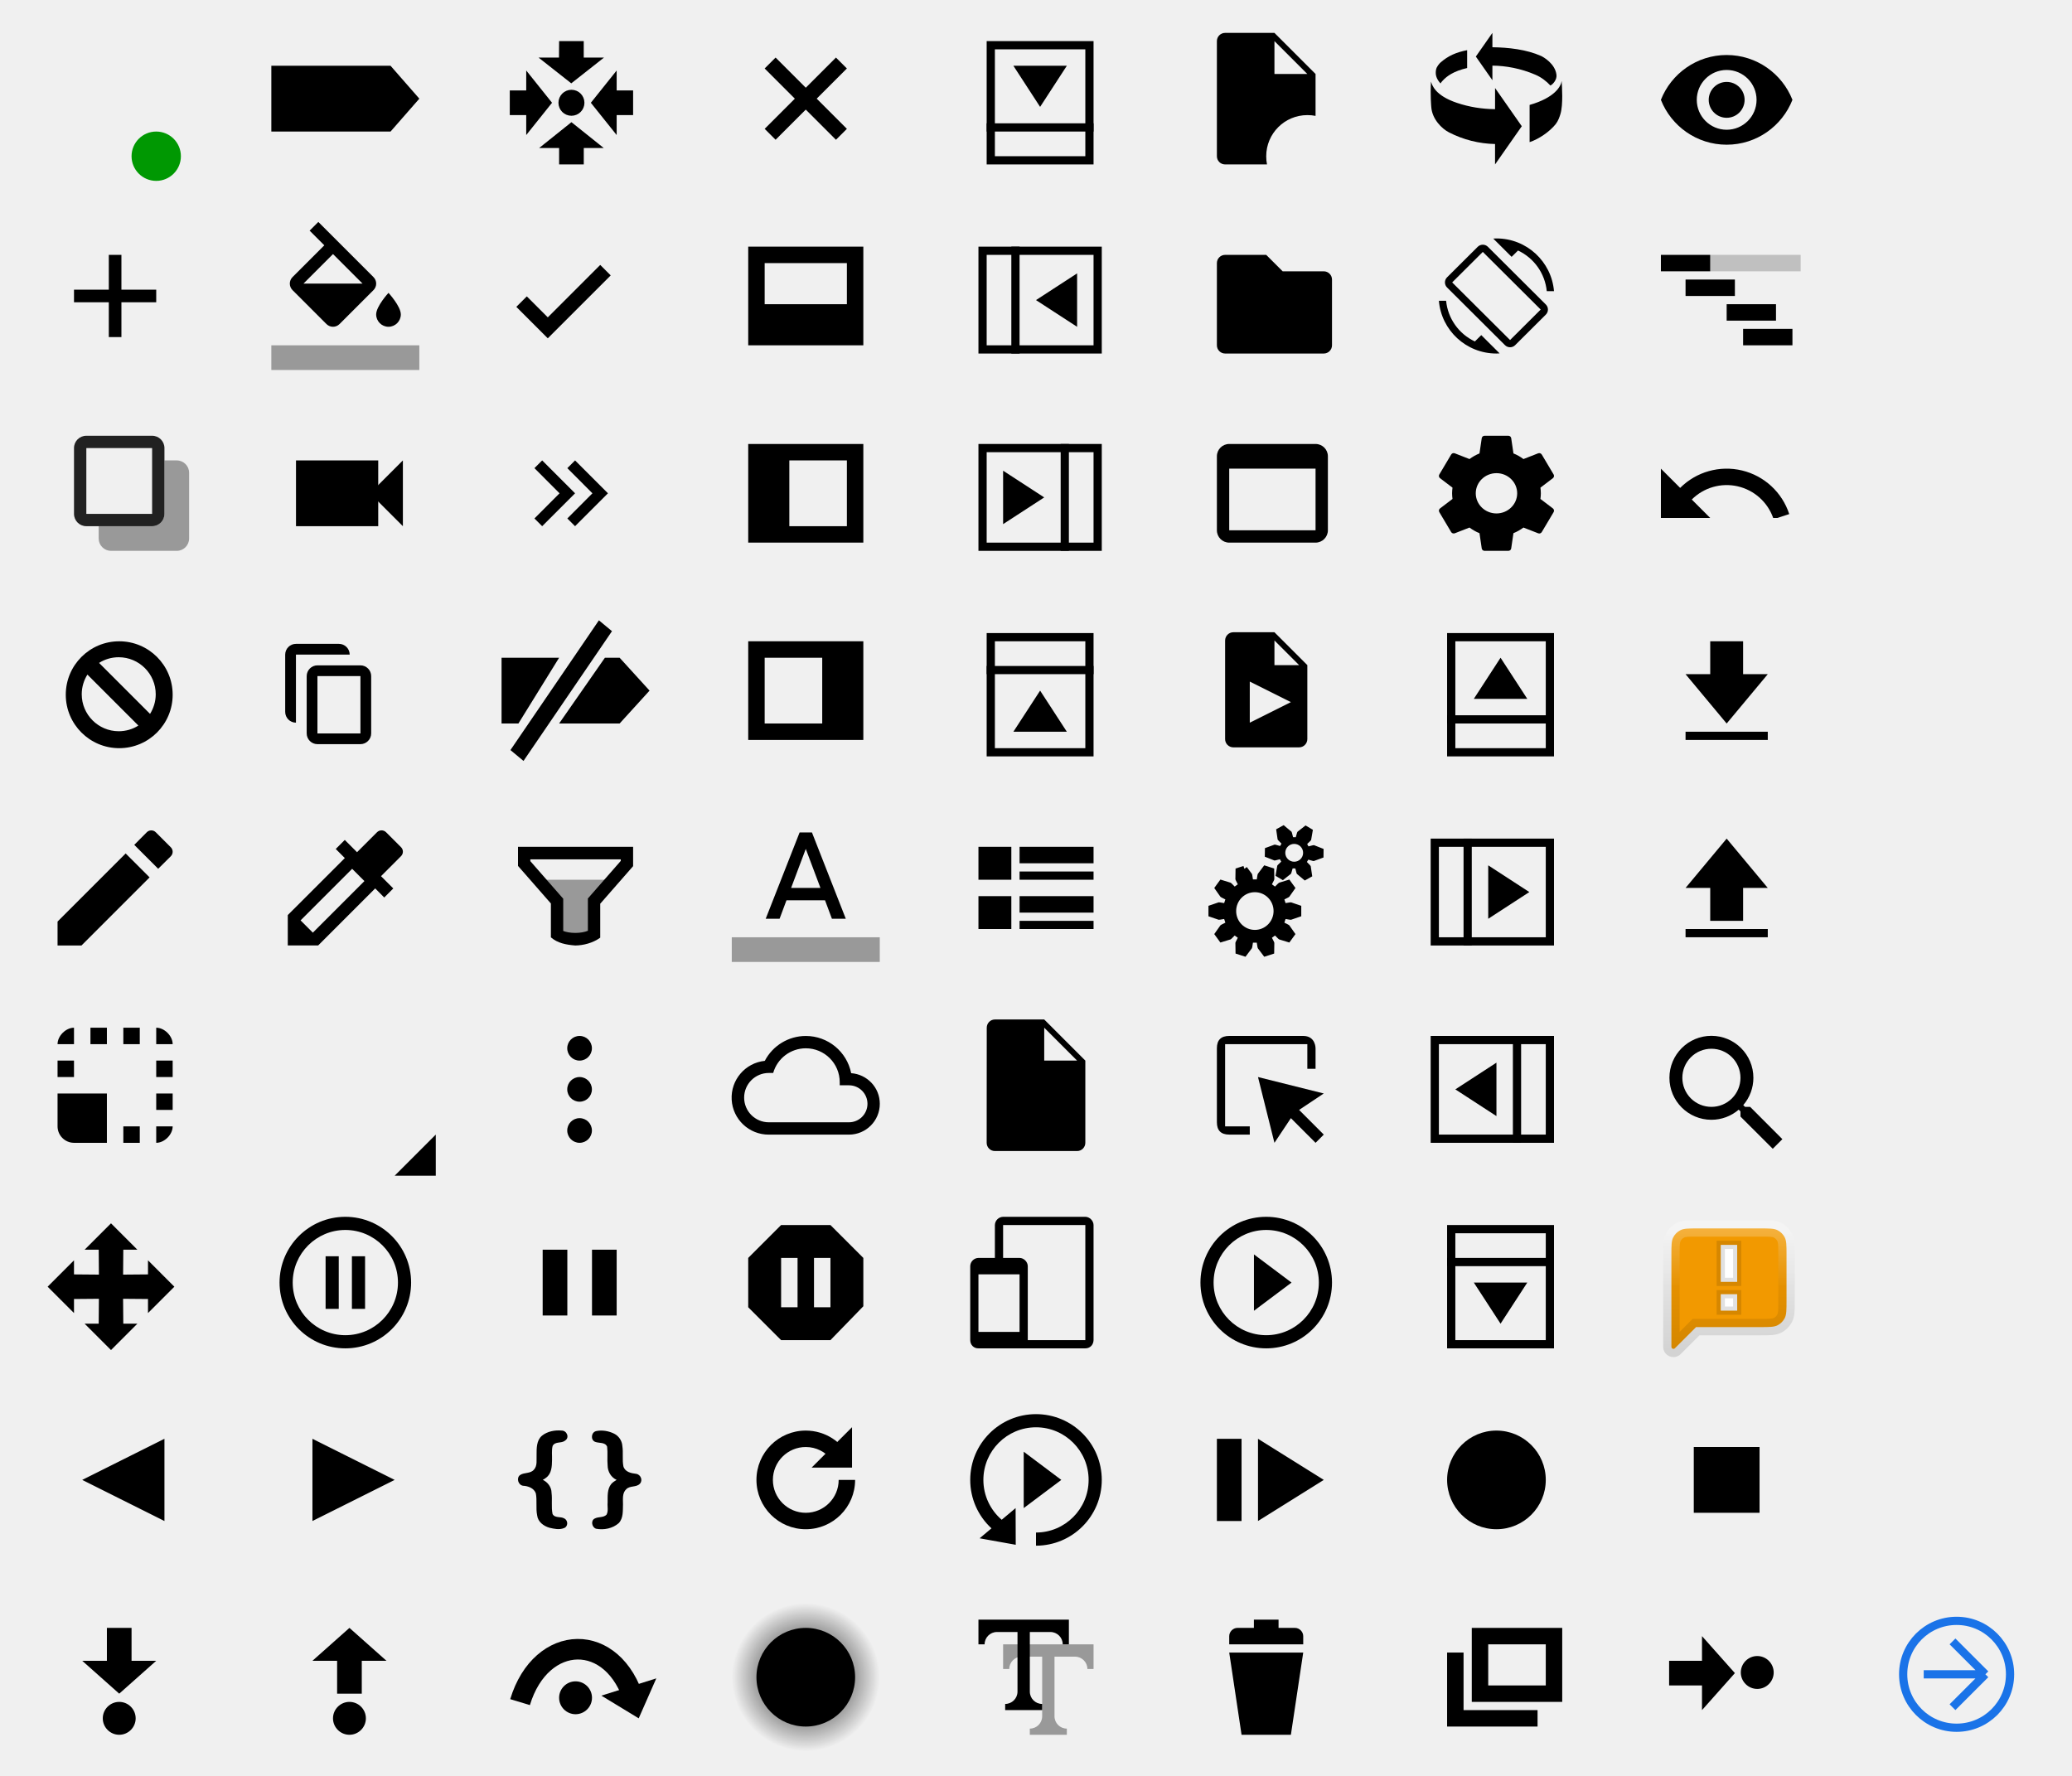
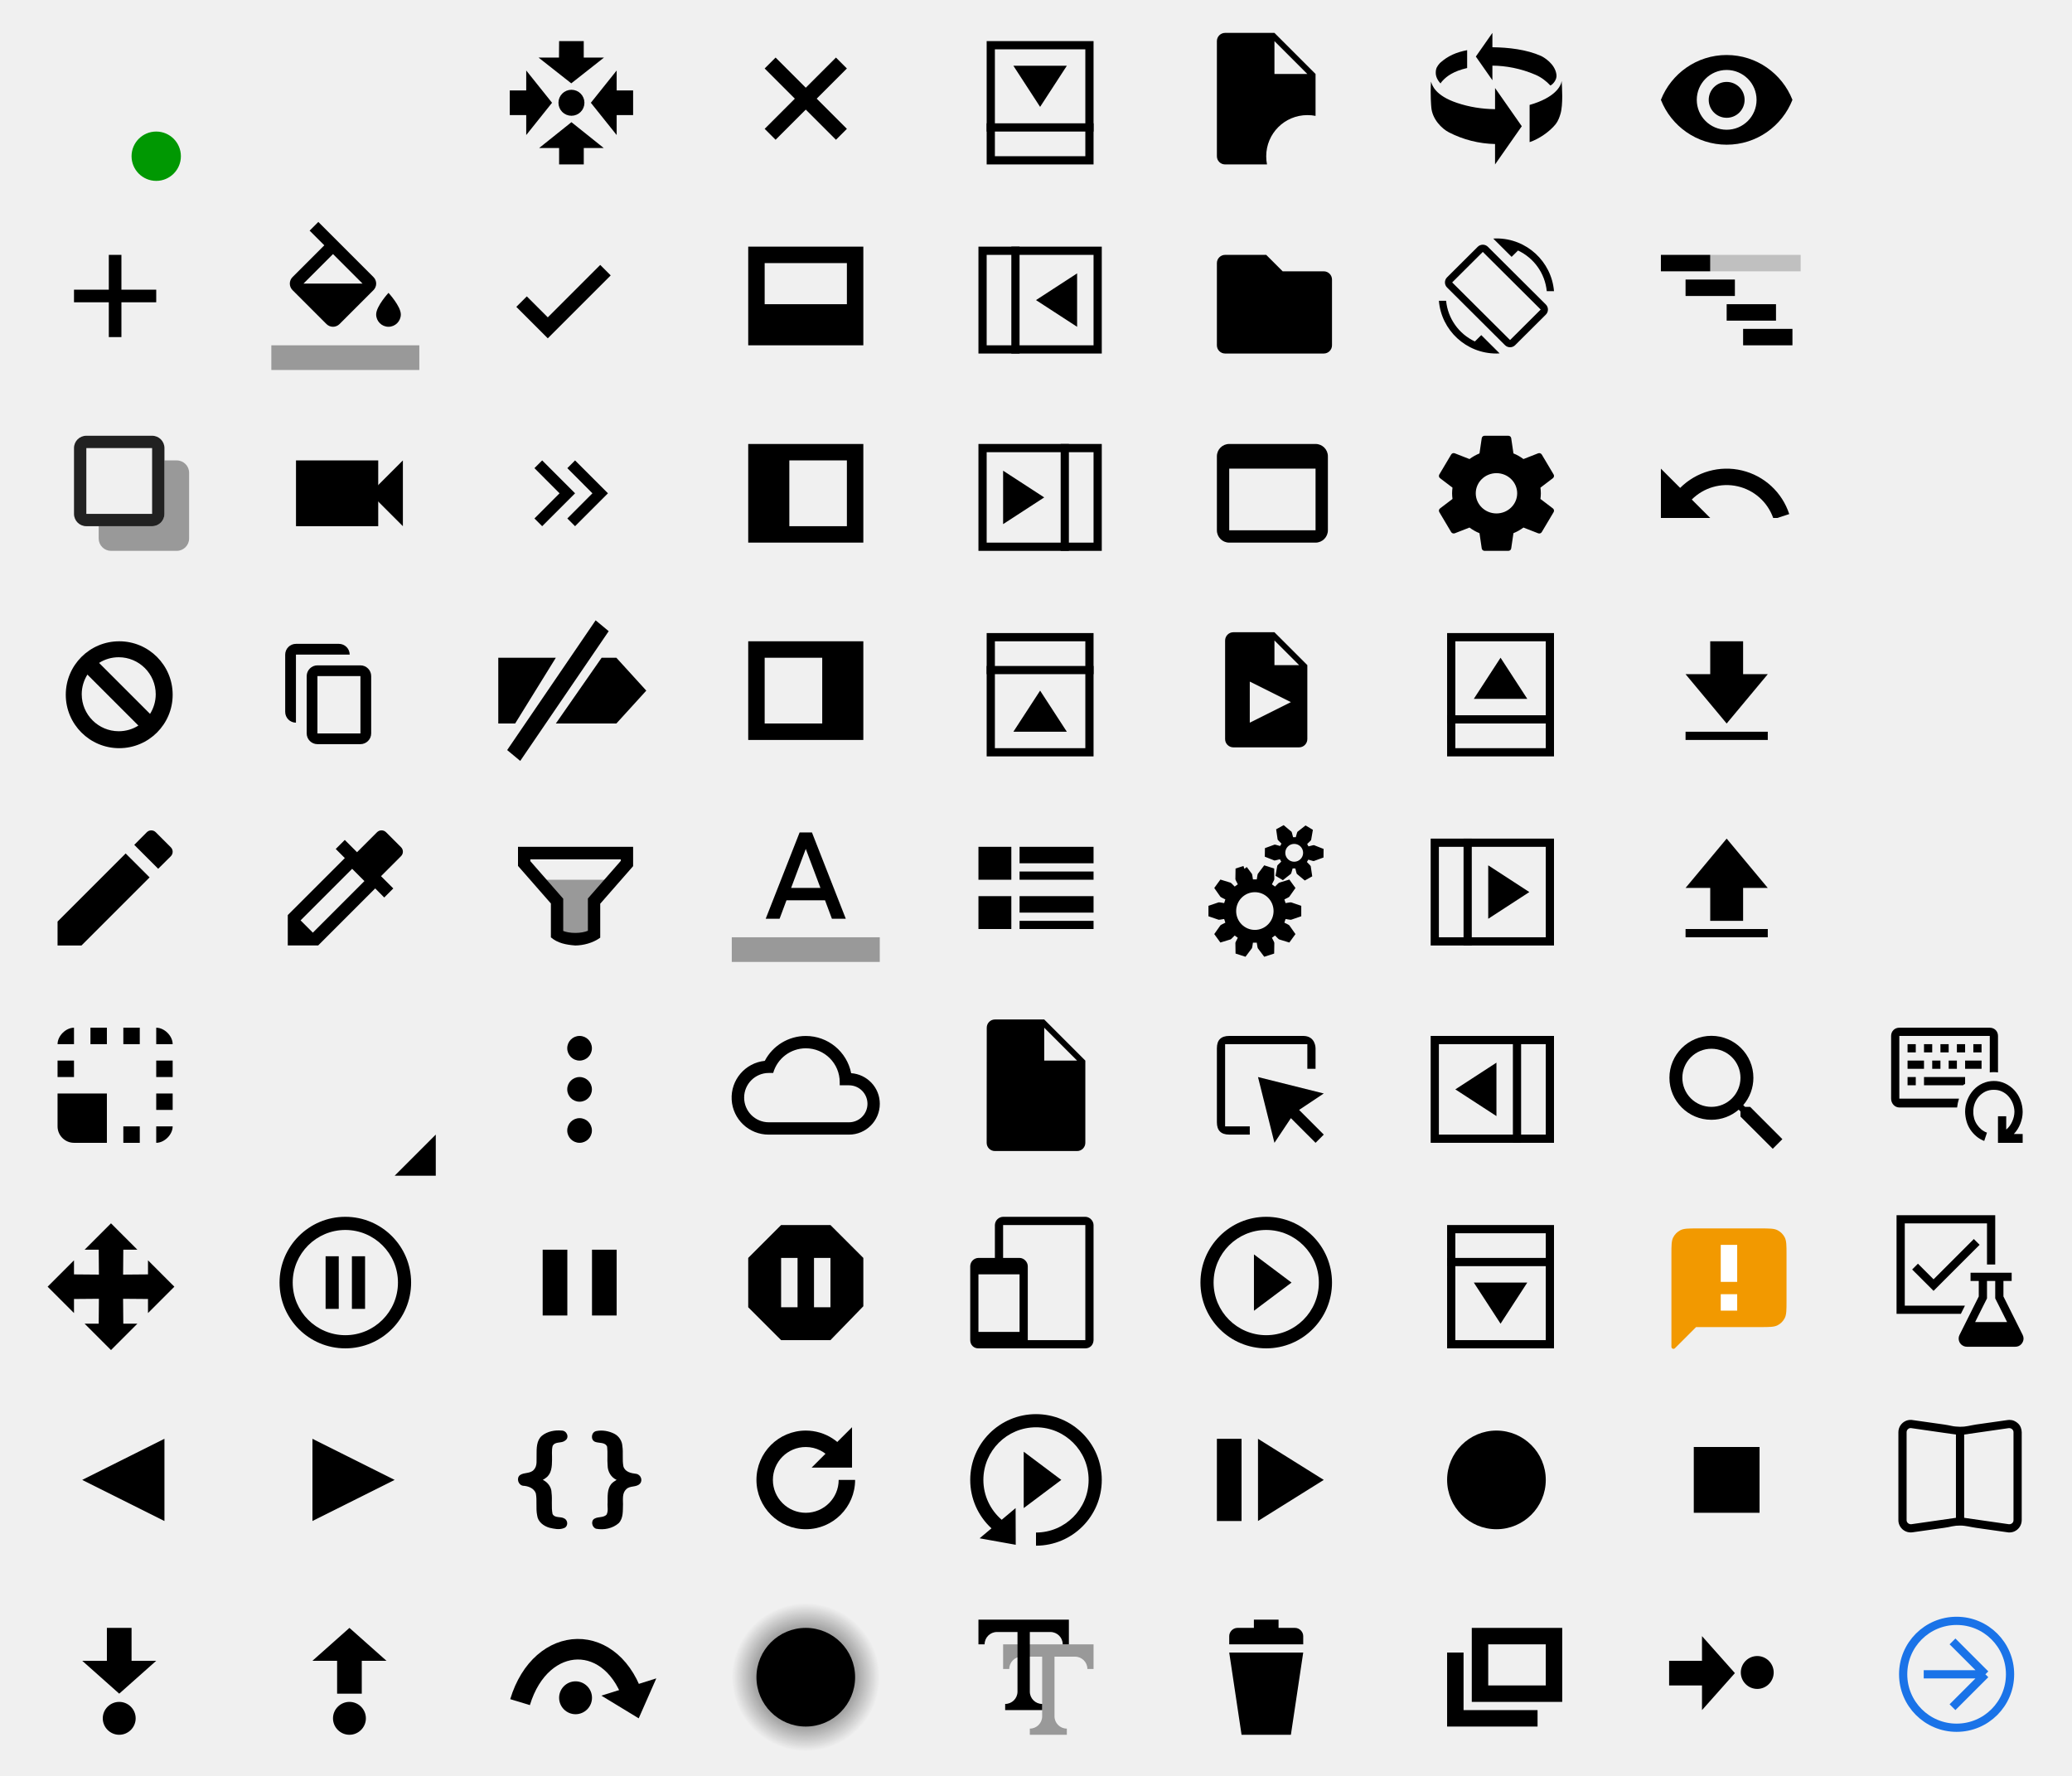
- <svg xmlns="http://www.w3.org/2000/svg" xmlns:xlink="http://www.w3.org/1999/xlink" width="252" height="216">
-   <defs>
-     <linearGradient gradientUnits="userSpaceOnUse" y2="17.647" x2="10" y1="3" x1="10" id="c">
-       <stop stop-opacity="0" />
-       <stop offset="1" />
-     </linearGradient>
-     <linearGradient gradientUnits="userSpaceOnUse" y2="17.647" x2="10" y1="3" x1="10" id="d">
-       <stop stop-color="#fff" />
-       <stop stop-opacity="0" stop-color="#fff" offset=".495" />
-       <stop stop-opacity="0" stop-color="#fff" offset="1" />
-     </linearGradient>
-   </defs>
+ <svg xmlns="http://www.w3.org/2000/svg" xmlns:xlink="http://www.w3.org/1999/xlink" height="216" width="252">
  <g transform="translate(-322 -72)">
    <circle transform="translate(326 74)" cx="15" cy="17" r="3" fill="#009802" />
    <path d="M329 77h18v18h-18z" fill="none" />
    <path d="M327.25 75.25h20v20h-20z" fill="none" />
    <path d="M325.12 73.125h20v20h-20z" fill="none" />
  </g>
-   <path d="M51 12l-3.5-4H33v8h14.5M14.767 31h-1.534v4.233H9v1.534h4.233V41h1.534v-4.233H19v-1.534h-4.233z" />
+   <path d="M14.767 31h-1.534v4.233H9v1.534h4.233V41h1.534v-4.233H19v-1.534h-4.233z" />
  <path d="M33 27h18v18H33z" fill="none" />
  <path d="M45.42 33.7l-6.705-6.705-1.058 1.057 1.786 1.785L35.58 33.7a1.118 1.118 0 000 1.59l4.125 4.125c.218.217.51.33.795.33.285 0 .578-.113.795-.33l4.125-4.125a1.118 1.118 0 000-1.59zm-8.512.795l3.592-3.593 3.592 3.593zm10.341 1.125s-1.5 1.627-1.5 2.625c0 .825.675 1.5 1.5 1.5s1.5-.675 1.5-1.5c0-.998-1.5-2.625-1.5-2.625z" />
  <path d="M33 42h18v3H33z" fill-opacity=".36" />
  <path d="M7 51h18v18H7z" fill="none" />
  <path d="M20 56h1.494c.832 0 1.506.672 1.506 1.506v7.987c0 .832-.672 1.507-1.506 1.507h-7.987A1.505 1.505 0 0112 65.493V64h6.494c.835 0 1.506-.675 1.506-1.507V56z" fill-opacity=".36" />
  <path d="M10.5 53c-.831 0-1.5.669-1.5 1.5v8c0 .831.669 1.5 1.5 1.5h8c.831 0 1.5-.669 1.5-1.5v-8c0-.831-.669-1.5-1.5-1.5zm0 1.5h8v8h-8z" fill="#212121" />
  <path d="M37 57h8v6h-8z" stroke-miterlimit="4.2" stroke="#000" stroke-width="2" />
  <path d="M45 60l4-4v8" />
  <g stroke="#000">
    <path d="M70.58 12.5a1.08 1.08 0 11-2.16 0 1.08 1.08 0 112.16 0z" fill-rule="evenodd" stroke-width="1" />
    <path d="M69.48 9.5l2.54-2h-1.524v-2h-2l-.016 2h-1.54zM72.5 12.5l2 2.5v-1.5h2v-2h-2V10zM69.5 15.5l-2.5 2h1.5v2h2v-2H72zM66.5 12.5l-2-2.5v1.5h-2v2h2V15z" />
  </g>
  <g fill-rule="evenodd">
    <path d="M60.308 28.525H76.54v16.232H60.308z" fill="none" />
    <path d="M64.072 36.049l-1.275 1.275 3.826 3.825 7.652-7.651L73 32.222 66.623 38.6z" />
  </g>
  <path d="M65.94 56l-.94.94L68.053 60 65 63.06l.94.94 4-4z" />
  <path d="M69.94 56l-.94.94L72.053 60 69 63.06l.94.94 4-4zM14.44 88.94c-2.48 0-4.5-2.02-4.5-4.5 0-.88.26-1.7.69-2.39l6.2 6.2c-.69.44-1.51.69-2.39.69m4.5-4.5c0 .88-.26 1.7-.69 2.39l-6.2-6.2c.69-.44 1.51-.69 2.39-.69 2.48 0 4.5 2.02 4.5 4.5M14.5 78a6.5 6.5 0 100 13 6.5 6.5 0 000-13" />
  <g fill-rule="evenodd">
    <path d="M32.071 76.568h15.688v15.688H32.07z" fill="none" />
    <path d="M42.53 79.618a1.312 1.312 0 00-1.313-1.307h-5.219c-.723 0-1.312.587-1.312 1.313v6.961c0 .725.584 1.31 1.307 1.313v-8.28zm-5.23 2.62c0-.725.59-1.312 1.313-1.312h5.218c.726 0 1.313.585 1.313 1.312V89.2c0 .725-.59 1.312-1.313 1.312h-5.218A1.312 1.312 0 0137.3 89.2zm1.307-.005h5.23v6.972h-5.23z" />
  </g>
-   <path d="M79 84l-3.64-4h-1.79L68 88h7.36zM61 80v8h2.05L68 80zM63.67 92.55l-1.59-1.32 10.76-15.78 1.59 1.32z" />
-   <path d="M54 72h24v24H54z" fill="none" />
-   <path d="M54 72h24v24H54zm0 0h24v24H54zm0 0h24v24H54zm0 0h24v24H54z" fill="none" />
-   <path d="M54 72h24v24H54z" fill="none" />
-   <path d="M54 72h24v24H54z" fill="none" />
-   <path d="M54 72h24v24H54z" fill="none" />
  <path d="M103 8.33L101.67 7 98 10.67 94.33 7 93 8.33 96.67 12 93 15.67 94.33 17 98 13.33l3.67 3.67 1.33-1.33L99.33 12zM103 37H93v-5h10zm-12 5h14V30H91zM96 64h7v-8h-7zm9 2H91V54h14zM100 88h-7v-8h7zm-9 2h14V78H91zM7 112.089v2.91h2.91l8.284-8.283-2.91-2.91zm13.769-7.939a.771.771 0 000-1.1l-1.82-1.82a.771.771 0 00-1.1 0l-1.52 1.53 2.91 2.91 1.53-1.52zM48.77 103.04l-1.816-1.816a.78.78 0 00-1.1 0l-2.43 2.43-1.49-1.493-1.1 1.1 1.104 1.105L35 111.301v3.695h3.694l6.938-6.939 1.1 1.105 1.1-1.1-1.492-1.494 2.43-2.431a.768.768 0 000-1.097zm-10.721 10.4l-1.493-1.493 6.272-6.274 1.493 1.493-6.272 6.274z" />
  <path d="M66 107l2 3v4h4v-4l2-3z" opacity=".5" fill="#424242" />
  <path d="M68.5 113.23c.32.13.84.24 1.47.24.59 0 1.14-.1 1.53-.26v-3.93l4-4.57v-.19h-11v.22l4 4.57v3.93zm1.47 1.77c-1.16-.09-2.15-.29-2.97-.99v-4.12l-4-4.57V103h14v2.35l-4 4.57v4.13c-.92.67-2.1.94-3.03.95" />
  <path d="M89 99h18v18H89z" fill="none" />
  <path d="M89 114h18v3H89z" fill-opacity=".36" />
  <path d="M97.25 101.25l-4.125 10.5h1.688l.84-2.25h4.687l.84 2.25h1.688l-4.118-10.5zM96.215 108L98 103.252 99.785 108z" />
  <path d="M120.5 19.5v-14h12v14z" fill="none" stroke="#000" />
  <path d="M126.5 13l-3.25-5h6.5M120 16v-1h13v1z" />
  <path d="M119.5 30.5h14v12h-14z" fill="none" stroke="#000" />
  <path d="M126 36.5l5-3.25v6.5M123 30h1v13h-1z" />
  <path d="M133.5 54.5h-14v12h14z" fill="none" stroke="#000" />
  <path d="M127 60.5l-5-3.25v6.5M130 54h-1v13h1z" />
  <path d="M120.5 77.5v14h12v-14z" fill="none" stroke="#000" />
  <path d="M126.5 84l-3.25 5h6.5M120 81v1h13v-1zM123 107h-4v-4h4zM133 105h-9v-2h9zM133 107h-9v-1h9zM133 111h-9v-2h9zM123 113h-4v-4h4zM133 113h-9v-1h9zM21 133h-2v2h2zM21 137h-2v2c1 0 2-1 2-2zM21 129h-2v2h2zM19 125v2h2c0-1-1-2-2-2zM9 139h4v-6H7v4c0 1.1.9 2 2 2zM9 129H7v2h2zM17 125h-2v2h2zM17 137h-2v2h2zM9 125c-1 0-2 1-2 2h2zM13 125h-2v2h2zM53 143v-5l-5 5z" />
  <g fill-rule="evenodd">
    <path d="M71.989 127.5a1.5 1.5 0 11-3 0 1.5 1.5 0 113 0zM71.989 132.5a1.5 1.5 0 11-3 0 1.5 1.5 0 113 0zM71.989 137.5a1.5 1.5 0 11-3 0 1.5 1.5 0 113 0z" />
  </g>
  <path d="M88 123h18v18H88z" fill="none" />
  <path d="M103.52 130.53a5.625 5.625 0 00-5.516-4.526 5.63 5.63 0 00-4.988 3.026 4.499 4.499 0 00.487 8.974h9.75c2.07 0 3.75-1.68 3.75-3.75 0-1.98-1.54-3.585-3.483-3.724zm-.266 5.974h-9.75a3 3 0 110-6h.532a4.127 4.127 0 013.968-3 4.123 4.123 0 014.125 4.125v.375h1.125a2.252 2.252 0 012.25 2.25 2.252 2.252 0 01-2.25 2.25zM121 124c-.55 0-.99.45-.99 1l-.01 14c0 .55.44 1 1 1h10c.55 0 1-.45 1-1v-10l-5-5zm6 5v-4l4 4z" />
  <path d="M117 123h18v18h-18zM147 5h18v18h-18z" fill="none" />
  <path d="M145.25 3.25h20v20h-20z" fill="none" />
  <path d="M143.12 1.125h20v20h-20z" fill="none" />
  <path d="M149 4c-.55 0-1 .45-1 1v14c0 .55.44 1 1 1h5.094a5.022 5.022 0 01-.094-1 5 5 0 015-5c.343 0 .677.028 1 .094V9l-5-5h-6zm6 1l4 4h-4z" />
  <path d="M145 28h18v18h-18z" fill="none" />
  <path d="M156 33l-2-2h-5c-.55 0-1 .45-1 1v10c0 .55.45 1 1 1h12c.55 0 1-.45 1-1v-8c0-.55-.45-1-1-1z" />
  <path d="M160 54h-10.5a1.5 1.5 0 00-1.5 1.5v9a1.5 1.5 0 001.5 1.5H160c.825 0 1.5-.675 1.5-1.5v-9A1.5 1.5 0 00160 54zm0 10.5h-10.5V57H160z" fill="#010101" />
  <path d="M144.97 51.07h18v18h-18z" fill="none" />
  <path d="M155 76.9h-5.005c-.54 0-.995.45-.995 1.007v11.986a1 1 0 00.995 1.007h8.01c.54 0 .995-.451.995-1.007V80.9l-4-4zm3 4h-3v-3zm-6 2l5 2.5-5 2.5z" />
  <g stroke="#000">
    <path d="M151.343 105.675l-.712.23-.015.975.024.065.37.724-.882.641-.575-.577-.053-.041-.932-.287-.44.605.56.797.057.039.727.367-.338 1.039-.805-.129-.067-.003-.923.315v.75l.923.316.067-.003.805-.13.338 1.038-.727.369-.056.037-.562.798.44.605.933-.287.053-.043.575-.576.883.64-.372.727-.023.062.015.976.712.23.586-.778.018-.066.125-.805h1.092l.126.805.018.066.585.778.713-.23.014-.976-.022-.062-.372-.727.883-.64.575.576.052.043.933.287.44-.605-.562-.798-.055-.037-.726-.369.336-1.038.805.13.067.003.923-.317v-.749l-.923-.315-.067.003-.805.129-.336-1.039.726-.367.055-.039.562-.797-.44-.605-.933.288-.052.041-.575.577-.883-.641.372-.725.022-.064-.014-.975-.713-.23-.585.78-.018.064-.126.805h-1.092l-.125-.806-.02-.067-.584-.777m1.275 2.477a2.64 2.657 0 012.64 2.657 2.64 2.657 0 01-2.64 2.659 2.64 2.657 0 01-2.639-2.659 2.64 2.657 0 012.639-2.657z" stroke-width=".729" />
    <path d="M156.08 100.757l-.516.287.136.935.023.029.542.554-.428.722-.746-.214-.037-.005-.887.323-.009.589.879.35.037-.005.751-.193.411.73-.56.541-.023.028-.16.931.503.302.74-.585.015-.035.214-.747.833.012.19.752.012.035.725.607.514-.288-.138-.933-.022-.03-.54-.558.427-.717.747.212.037.007.89-.325.007-.59-.88-.348-.037.004-.752.193-.408-.731.56-.54.022-.028.162-.932-.507-.302-.742.586-.014.036-.209.745-.833-.01-.193-.753-.012-.035zm1.322 1.558a1.413 1.413 0 011.413 1.413 1.413 1.413 0 01-1.413 1.412 1.413 1.413 0 01-1.412-1.412 1.413 1.413 0 011.412-1.413z" stroke-width=".655" />
  </g>
  <g fill="none">
    <path d="M146 124h16v16h-16z" opacity=".5" />
    <path d="M152 138h-2.5c-1 0-1.5-.5-1.5-1.5v-9c0-1 .5-1.5 1.5-1.5h9c1.5 0 1.5 1.468 1.5 1.5v2.5h-1v-3h-10v10h3zm9-5l-3 2 3 3-1 1-3-3-2 3-2-8z" fill="#000" />
  </g>
-   <path d="M12.5 151.5h-1l2-2 2 2h-1s-.035 4.638-.035 4.035l4.035-.034v-1l2 2-2 2v-1l-4.035-.034.035 4.034h1l-2 2-2-2h1l.034-4.034-4.034.034v1l-2-2 2-2v1l4.034.034z" stroke="#000" />
+   <path d="M12.5 151.5h-1l2-2 2 2h-1s-.035 4.638-.035 4.034l4.035-.034v-1l2 2-2 2v-1l-4.035-.034.035 4.035h1l-2 2-2-2h1l.034-4.035-4.034.034v1l-2-2 2-2v1l4.034.034z" stroke="#000" />
  <path d="M39.6 159.2h1.6v-6.4h-1.6zM42 148c-4.42 0-8 3.58-8 8s3.58 8 8 8 8-3.58 8-8-3.58-8-8-8zm0 14.4a6.408 6.408 0 01-6.4-6.4c0-3.528 2.872-6.4 6.4-6.4 3.528 0 6.4 2.872 6.4 6.4 0 3.528-2.872 6.4-6.4 6.4zm.8-3.2h1.6v-6.4h-1.6zM69 160h-3v-8h3zM75 160h-3v-8h3zM101 159h-2v-6h2zm-4 0h-2v-6h2zm4-10h-6l-4 4v6l4 4h6l4-4.12V153z" />
  <g font-weight="400" font-family="Sans">
    <path d="M121 149v5l3.343.531-.015 8.047L123 163c.006.593.44 1.011 1 1h8c.579.002.982-.427 1-1v-14c-.01-.535-.482-.997-1-1h-10a1.026 1.026 0 00-1 1zm1 0h10v14h-8l.718-.422.094-8.422L122 154v-1z" overflow="visible" style="line-height:normal;text-indent:0;text-transform:none" />
    <path d="M118 154v9c.006.593.44 1.011 1 1h5c.579.002.982-.427 1-1v-9c-.01-.535-.482-.997-1-1h-5a1.026 1.026 0 00-1 1zm1 1h5v7h-5z" overflow="visible" style="line-height:normal;text-indent:0;text-transform:none" />
  </g>
  <path d="M146 156c0 4.42 3.58 8 8 8s8-3.58 8-8-3.58-8-8-8-8 3.58-8 8zm8 6.4a6.408 6.408 0 01-6.4-6.4c0-3.528 2.872-6.4 6.4-6.4 3.528 0 6.4 2.872 6.4 6.4 0 3.528-2.872 6.4-6.4 6.4zm-1.493-2.971l4.571-3.429-4.571-3.429v6.857zM10 180l10-5v10M48 180l-10-5v10M66.01 179.99c.61.28 1.07.9 1.07 1.58.11.85-.05 1.72.12 2.57.27.54 1 .28 1.43.55.49.24.48 1.01-.06 1.18-.56.22-1.18.08-1.74-.05-.71-.2-1.41-.72-1.5-1.5-.18-.89.01-1.8-.16-2.68-.22-.64-.94-.9-1.57-.93-.58-.1-.83-.94-.35-1.3.51-.35 1.26-.14 1.69-.66.44-.48.29-1.18.32-1.78 0-.81-.02-1.77.65-2.34.66-.54 1.58-.71 2.41-.63.63 0 .98.87.4 1.22-.44.37-1.2.06-1.51.65-.14.56-.05 1.15-.07 1.73-.01.75-.05 1.64-.72 2.13-.12.1-.26.19-.4.26M74.98 179.99c-.67-.3-1.08-1.02-1.08-1.75-.07-.76.03-1.52-.06-2.28-.24-.58-.98-.4-1.46-.59-.59-.24-.48-1.18.14-1.31.73-.15 1.52-.01 2.18.32.56.28.95.86.99 1.48.13.83-.03 1.68.13 2.5.2.68.94.83 1.54.9.56.07.86.8.46 1.21-.44.46-1.2.2-1.65.66-.51.46-.4 1.21-.4 1.83-.03.78.06 1.69-.52 2.3-.74.65-1.8.86-2.75.68-.52-.16-.69-1.01-.15-1.25.44-.23 1.02-.08 1.41-.45.26-.45.09-.98.14-1.47.01-.76-.07-1.63.43-2.26.18-.21.42-.37.66-.51" />
  <path d="M82 168h24v24H82z" fill="none" />
  <path d="M98 174c-3.31 0-6 2.69-6 6s2.69 6 6 6 6-2.69 6-6h-2a4 4 0 11-4-4c1.276 0 2.393.601 3.125 1.531h2.344A6.004 6.004 0 0098 174z" />
  <path d="M103.091 174.88v3.092h-3.092z" stroke="#000" stroke-width="1.068" />
-   <path d="M120.586 185.891a7.978 7.978 0 01-2.586-5.89c0-4.42 3.58-8 8-8s8 3.58 8 8-3.58 8-8 8v-1.6c3.528 0 6.4-2.873 6.4-6.4 0-3.529-2.872-6.4-6.4-6.4a6.408 6.408 0 00-6.4 6.4c0 1.935.865 3.673 2.228 4.848l1.692-1.42.015 4.463-4.392-.79 1.443-1.21zm3.92-2.462l4.572-3.429-4.571-3.428v6.857z" />
-   <g>
-     <path d="M161 180l-8-5v10M151 185h-3v-10h3z" />
-   </g>
-   <g>
-     <path d="M175.2 10.15c.055-.113.153-.22.231-.306.546-.608 1.39-1.198 3.006-1.57V6.101c-1.294.252-2.315.669-3.304 1.56-.333.383-.506.624-.514 1.166-.007.443.177.886.581 1.322zm6.63 3.13c-1.616-.025-3.108-.257-4.622-.765-2.694-.903-3.029-2.17-3.17-2.593-.096 1.69.028 2.957.034 3.065.092 1.5 1.292 2.674 2.158 3.115a12.806 12.806 0 005.6 1.415v2.484l3.252-4.648-3.251-4.649zm-.322-5.297c1.616.01 3.453.339 5.245 1.113.735.318 1.328.79 1.808 1.305.332-.152.807-.73.741-1.292-.161-1.388-1.626-2.191-1.88-2.305-1.77-.79-3.975-1.035-5.914-1.058V4l-2.014 2.879 2.014 2.878V7.983zm8.423 1.866c-.082.648-.827 2.035-3.898 2.914v4.525c1.132-.368 2.465-1.296 3.18-2.2.29-.367.468-.874.576-1.241.333-1.123.187-3.314.142-3.998z" />
-   </g>
-   <g>
-     <path d="M184.624 30.47a6.127 6.127 0 013.497 4.947H189C188.7 31.823 185.684 29 182 29l-.387.018 2.232 2.222.779-.77zm-3.661-.45a.876.876 0 00-1.242 0l-3.725 3.71a.867.867 0 000 1.238l7.04 7.011a.876.876 0 001.242 0l3.726-3.71a.867.867 0 000-1.236zm2.694 11.34l-7.04-7.01 3.725-3.71 7.041 7.01zm-4.282.17a6.119 6.119 0 01-3.497-4.947H175c.298 3.594 3.315 6.417 7 6.417l.386-.018-2.231-2.222-.78.77z" />
-   </g>
-   <g>
-     <path d="M171.96 50.013h20v20h-20z" fill="none" />
-     <path d="M175 53h18v18h-18z" fill="none" />
-     <path d="M173.25 51.25h20v20h-20z" fill="none" />
-     <path d="M171.12 49.125h20v20h-20z" fill="none" />
-     <path d="M166 48h24v24h-24z" fill="none" />
-     <path d="M187.35 60.686c.029-.224.05-.448.05-.686 0-.238-.021-.462-.05-.686l1.518-1.155a.347.347 0 00.087-.448l-1.44-2.422a.367.367 0 00-.439-.154l-1.791.7a5.295 5.295 0 00-1.217-.686l-.273-1.855a.348.348 0 00-.353-.294h-2.878a.348.348 0 00-.353.294l-.273 1.855a5.568 5.568 0 00-1.216.686l-1.792-.7a.356.356 0 00-.44.154l-1.439 2.422a.339.339 0 00.087.448l1.518 1.155c-.029.224-.05.455-.05.686 0 .231.021.462.05.686l-1.518 1.155a.347.347 0 00-.087.448l1.44 2.422c.086.154.28.21.439.154l1.792-.7c.374.28.777.511 1.216.686l.273 1.855a.348.348 0 00.353.294h2.878c.18 0 .331-.126.353-.294l.273-1.855a5.568 5.568 0 001.217-.686l1.792.7c.165.063.352 0 .438-.154l1.44-2.422a.347.347 0 00-.087-.448l-1.518-1.155zm-5.347 1.764c-1.389 0-2.519-1.099-2.519-2.45 0-1.351 1.13-2.45 2.52-2.45 1.388 0 2.518 1.099 2.518 2.45 0 1.351-1.13 2.45-2.519 2.45z" />
-   </g>
-   <g>
-     <path d="M176.5 91.5v-14h12v14z" fill="none" stroke="#000" />
-     <path d="M182.5 80l-3.25 5h6.5M176 88v-1h13v1z" />
-   </g>
+   <path d="M120.586 185.891a7.978 7.978 0 01-2.586-5.89c0-4.42 3.58-8 8-8s8 3.58 8 8-3.58 8-8 8v-1.6c3.528 0 6.4-2.873 6.4-6.4 0-3.529-2.872-6.4-6.4-6.4a6.408 6.408 0 00-6.4 6.4c0 1.935.865 3.673 2.228 4.848l1.692-1.42.015 4.463-4.392-.79 1.443-1.21zm3.92-2.462l4.572-3.429-4.571-3.429v6.858zM161 180l-8-5v10M151 185h-3v-10h3zM175.2 10.15c.055-.113.153-.22.231-.306.546-.608 1.39-1.198 3.006-1.57V6.101c-1.294.252-2.315.669-3.304 1.56-.333.383-.506.624-.514 1.166-.007.443.177.886.581 1.322zm6.63 3.13c-1.616-.025-3.108-.257-4.622-.765-2.694-.903-3.029-2.17-3.17-2.593-.096 1.69.028 2.957.034 3.065.092 1.5 1.292 2.674 2.158 3.115a12.806 12.806 0 005.6 1.415v2.484l3.252-4.648-3.251-4.649zm-.322-5.297c1.616.01 3.453.339 5.245 1.113.735.318 1.328.79 1.808 1.305.332-.152.807-.73.741-1.292-.161-1.388-1.626-2.191-1.88-2.305-1.77-.79-3.975-1.035-5.914-1.058V4l-2.014 2.879 2.014 2.878V7.983zm8.423 1.866c-.082.648-.827 2.035-3.898 2.914v4.525c1.132-.368 2.465-1.296 3.18-2.2.29-.367.468-.874.576-1.241.333-1.123.187-3.314.142-3.998zM184.624 30.47a6.127 6.127 0 013.497 4.947H189C188.7 31.823 185.684 29 182 29l-.387.018 2.232 2.222.779-.77zm-3.661-.45a.876.876 0 00-1.242 0l-3.725 3.71a.867.867 0 000 1.238l7.04 7.011a.876.876 0 001.242 0l3.726-3.71a.867.867 0 000-1.236zm2.694 11.34l-7.04-7.01 3.725-3.71 7.041 7.01zm-4.282.17a6.119 6.119 0 01-3.497-4.947H175c.298 3.594 3.315 6.417 7 6.417l.386-.018-2.231-2.222-.78.77z" />
+   <path d="M171.96 50.013h20v20h-20z" fill="none" />
+   <path d="M175 53h18v18h-18z" fill="none" />
+   <path d="M173.25 51.25h20v20h-20z" fill="none" />
+   <path d="M171.12 49.125h20v20h-20z" fill="none" />
+   <path d="M166 48h24v24h-24z" fill="none" />
+   <path d="M187.35 60.686c.029-.224.05-.448.05-.686 0-.238-.021-.462-.05-.686l1.518-1.155a.347.347 0 00.087-.448l-1.44-2.422a.367.367 0 00-.439-.154l-1.791.7a5.295 5.295 0 00-1.217-.686l-.273-1.855a.348.348 0 00-.353-.294h-2.878a.348.348 0 00-.353.294l-.273 1.855a5.568 5.568 0 00-1.216.686l-1.792-.7a.356.356 0 00-.44.154l-1.439 2.422a.339.339 0 00.087.448l1.518 1.155c-.029.224-.05.455-.05.686 0 .231.021.462.05.686l-1.518 1.155a.347.347 0 00-.087.448l1.44 2.422c.086.154.28.21.439.154l1.792-.7c.374.28.777.511 1.216.686l.273 1.855a.348.348 0 00.353.294h2.878c.18 0 .331-.126.353-.294l.273-1.855a5.568 5.568 0 001.217-.686l1.792.7c.165.063.352 0 .438-.154l1.44-2.422a.347.347 0 00-.087-.448l-1.518-1.155zm-5.347 1.764c-1.389 0-2.519-1.099-2.519-2.45 0-1.351 1.13-2.45 2.52-2.45 1.388 0 2.518 1.099 2.518 2.45 0 1.351-1.13 2.45-2.519 2.45z" />
+   <path d="M176.5 91.5v-14h12v14z" fill="none" stroke="#000" />
+   <path d="M182.5 80l-3.25 5h6.5M176 88v-1h13v1z" />
  <g>
    <path d="M174.5 102.5h14v12h-14z" fill="none" stroke="#000" />
    <path d="M186 108.5l-5-3.25v6.5M178 102h1v13h-1z" />
  </g>
  <g>
    <path d="M188.5 126.5h-14v12h14z" fill="none" stroke="#000" />
    <path d="M177 132.5l5-3.25v6.5M185 126h-1v13h1z" />
  </g>
  <g>
    <path d="M176.5 149.5v14h12v-14z" fill="none" stroke="#000" />
    <path d="M182.5 161l-3.25-5h6.5M176 153v1h13v-1z" />
  </g>
  <g>
    <path d="M176 180c0 3.31 2.69 6 6 6s6-2.69 6-6-2.69-6-6-6-6 2.69-6 6" />
  </g>
  <g>
    <path d="M12.5 209c0 1.1.9 2 2 2s2-.9 2-2-.9-2-2-2-2 .9-2 2M13 198v4h-3l4.5 4 4.5-4h-3v-4z" />
  </g>
  <g>
    <path d="M40.5 209c0 1.1.9 2 2 2s2-.9 2-2-.9-2-2-2-2 .9-2 2M42.5 198l-4.5 4h3v4h3v-4h3z" />
  </g>
  <g>
    <path d="M68 206.5c0 1.1.9 2 2 2s2-.9 2-2-.9-2-2-2-2 .9-2 2" />
    <path d="M63.25 207.03c2.55-8.43 11.4-8.73 13.94 0" fill="none" stroke="#000" stroke-width="2.5" />
    <path d="M77.68 209l-4.54-2.76 6.68-2.1" />
  </g>
  <g transform="translate(82 192)">
    <path transform="translate(-288 -24)" d="M295 36a9 9 0 1018.001-.001A9 9 0 00295 36" fill="url(#a)" />
    <path d="M10 12c0 3.31 2.69 6 6 6s6-2.69 6-6-2.69-6-6-6-6 2.69-6 6" />
    <defs>
      <radialGradient id="b" cx="0" cy="0" r="1" gradientTransform="matrix(18 0 0 -18 680 341)" gradientUnits="userSpaceOnUse">
        <stop offset="0" />
        <stop stop-opacity="0" offset="1" />
      </radialGradient>
      <radialGradient id="a" cx="0" cy="0" r="1" gradientTransform="matrix(9 0 0 9 304 36)" gradientUnits="userSpaceOnUse" xlink:href="#b" />
    </defs>
  </g>
  <g>
    <path d="M117 195h18v18h-18z" fill="none" />
    <path d="M132.25 203h.75v-3h-11v3h.75a1.5 1.5 0 011.5-1.5h2.5v7.25a1.5 1.5 0 01-1.5 1.5v.75h4.5v-.75a1.5 1.5 0 01-1.5-1.5v-7.25h2.5a1.5 1.5 0 011.5 1.5z" fill-opacity=".36" />
    <path d="M129.25 200h.75v-3h-11v3h.75a1.5 1.5 0 011.5-1.5h2.5v7.25a1.5 1.5 0 01-1.5 1.5v.75h4.5v-.75a1.5 1.5 0 01-1.5-1.5v-7.25h2.5a1.5 1.5 0 011.5 1.5z" />
  </g>
  <g>
    <path d="M149.5 201h9l-1.5 10h-6M157.5 198h-2v-1h-3v1h-2c-.55 0-1 .48-1 1v1h9v-1c0-.52-.45-1-1-1" />
  </g>
  <g>
    <path d="M178 201h-2v9h11v-2h-9z" />
    <path d="M181 200h7v5h-7zm-2-2v9h11v-9z" />
  </g>
  <g>
    <path d="M210 6.69c-3.636 0-6.742 2.263-8 5.455 1.258 3.193 4.364 5.455 8 5.455s6.742-2.262 8-5.455c-1.258-3.192-4.364-5.454-8-5.454zm0 9.092a3.638 3.638 0 01-3.636-3.637A3.638 3.638 0 01210 8.51a3.638 3.638 0 013.636 3.636A3.638 3.638 0 01210 15.782zm0-5.818a2.179 2.179 0 00-2.182 2.181c0 1.208.975 2.182 2.182 2.182a2.179 2.179 0 002.182-2.182A2.179 2.179 0 00210 9.964z" />
  </g>
  <g>
    <path d="M219 33h-11v-2h11z" opacity=".2" />
    <path d="M208 33h-6v-2h6zM211 36h-6v-2h6zM216 39h-6v-2h6zM218 42h-6v-2h6z" />
  </g>
  <text style="line-height:0%" x="12.356" y="231.559" font-weight="400" font-family="sans-serif" letter-spacing="0" word-spacing="0" fill="#b3b3b3">
    <tspan x="12.356" y="231.559" style="line-height:1.25" font-size="12">a</tspan>
  </text>
  <text style="line-height:0%" x="40.356" y="231.559" font-weight="400" font-family="sans-serif" letter-spacing="0" word-spacing="0" fill="#b3b3b3">
    <tspan x="40.356" y="231.559" style="line-height:1.25" font-size="12">b</tspan>
  </text>
  <text style="line-height:0%" x="68.356" y="231.559" font-weight="400" font-family="sans-serif" letter-spacing="0" word-spacing="0" fill="#b3b3b3">
    <tspan x="68.356" y="231.559" style="line-height:1.25" font-size="12">c</tspan>
  </text>
  <text style="line-height:0%" x="96.356" y="231.559" font-weight="400" font-family="sans-serif" letter-spacing="0" word-spacing="0" fill="#b3b3b3">
    <tspan x="96.356" y="231.559" style="line-height:1.25" font-size="12">d</tspan>
  </text>
  <text style="line-height:0%" x="124.356" y="231.559" font-weight="400" font-family="sans-serif" letter-spacing="0" word-spacing="0" fill="#b3b3b3">
    <tspan x="124.356" y="231.559" style="line-height:1.25" font-size="12">e</tspan>
  </text>
  <text style="line-height:0%" x="152.356" y="231.559" font-weight="400" font-family="sans-serif" letter-spacing="0" word-spacing="0" fill="#b3b3b3">
    <tspan x="152.356" y="231.559" style="line-height:1.25" font-size="12">f</tspan>
  </text>
  <text style="line-height:0%" x="180.356" y="231.559" font-weight="400" font-family="sans-serif" letter-spacing="0" word-spacing="0" fill="#b3b3b3">
    <tspan x="180.356" y="231.559" style="line-height:1.25" font-size="12">g</tspan>
  </text>
  <text style="line-height:0%" x="208.356" y="231.559" font-weight="400" font-family="sans-serif" letter-spacing="0" word-spacing="0" fill="#b3b3b3">
    <tspan x="208.356" y="231.559" style="line-height:1.25" font-size="12">h</tspan>
  </text>
  <text style="line-height:0%" x="-15.644" y="207.559" font-weight="400" font-family="sans-serif" letter-spacing="0" word-spacing="0" fill="#b3b3b3">
    <tspan x="-15.644" y="207.559" style="line-height:1.25" font-size="12">1</tspan>
  </text>
  <text style="line-height:0%" x="-15.644" y="183.559" font-weight="400" font-family="sans-serif" letter-spacing="0" word-spacing="0" fill="#b3b3b3">
    <tspan x="-15.644" y="183.559" style="line-height:1.25" font-size="12">2</tspan>
  </text>
  <text style="line-height:0%" x="-15.644" y="159.559" font-weight="400" font-family="sans-serif" letter-spacing="0" word-spacing="0" fill="#b3b3b3">
    <tspan x="-15.644" y="159.559" style="line-height:1.25" font-size="12">3</tspan>
  </text>
  <text style="line-height:0%" x="-15.644" y="135.559" font-weight="400" font-family="sans-serif" letter-spacing="0" word-spacing="0" fill="#b3b3b3">
    <tspan x="-15.644" y="135.559" style="line-height:1.25" font-size="12">4</tspan>
  </text>
  <text style="line-height:0%" x="-15.644" y="111.559" font-weight="400" font-family="sans-serif" letter-spacing="0" word-spacing="0" fill="#b3b3b3">
    <tspan x="-15.644" y="111.559" style="line-height:1.25" font-size="12">5</tspan>
  </text>
  <text style="line-height:0%" x="-15.644" y="87.559" font-weight="400" font-family="sans-serif" letter-spacing="0" word-spacing="0" fill="#b3b3b3">
    <tspan x="-15.644" y="87.559" style="line-height:1.25" font-size="12">6</tspan>
  </text>
  <text style="line-height:0%" x="-15.644" y="63.559" font-weight="400" font-family="sans-serif" letter-spacing="0" word-spacing="0" fill="#b3b3b3">
    <tspan x="-15.644" y="63.559" style="line-height:1.25" font-size="12">7</tspan>
  </text>
  <text style="line-height:0%" x="-15.644" y="39.559" font-weight="400" font-family="sans-serif" letter-spacing="0" word-spacing="0" fill="#b3b3b3">
    <tspan x="-15.644" y="39.559" style="line-height:1.25" font-size="12">8</tspan>
  </text>
  <text style="line-height:0%" x="-15.644" y="15.559" font-weight="400" font-family="sans-serif" letter-spacing="0" word-spacing="0" fill="#b3b3b3">
    <tspan x="-15.644" y="15.559" style="line-height:1.25" font-size="12">9</tspan>
  </text>
  <g fill="none">
    <path fill="none" d="M200 50h20v20h-20z" />
    <path d="M204.343 59.343a8.004 8.004 0 0113.267 3.184l-1.455.473h-.496a6.002 6.002 0 00-9.902-2.243L208 63h-6v-6z" fill="#000" />
  </g>
  <path d="M215 82h-3v-4h-4v4h-3l5 6zm-10 7v1h10v-1z" />
  <path d="M196 72h24v24h-24z" fill="none" />
  <path d="M210 102l-5 6h3v4h4v-4h3zm-5 11v1h10v-1zM206 176h8v8h-8z" />
  <g>
    <path d="M212.857 134.628h-.62l-.22-.212a5.083 5.083 0 001.233-3.322 5.106 5.106 0 10-5.106 5.105 5.083 5.083 0 003.323-1.233l.212.22v.62l3.927 3.92 1.17-1.17zm-4.713 0a3.53 3.53 0 01-3.534-3.534 3.53 3.53 0 013.534-3.535 3.53 3.53 0 013.535 3.535 3.53 3.53 0 01-3.535 3.534z" />
    <path d="M200.682 123.632h18.852v18.851h-18.852z" fill="none" />
  </g>
  <path d="M211.72 203.423c0 1.1.9 2 2 2s2-.9 2-2-.9-2-2-2-2 .9-2 2" />
  <g>
    <path d="M211 203.5l-4-4.5v3h-4v3h4v3z" />
  </g>
  <g fill="none">
    <path d="M203.498 150.505c-.218.428-.218.988-.218 2.108v5.6a104.578 104.578 0 000 .45v5.146c0 .223.269.335.426.177l2.574-2.573h7.8c1.12 0 1.68 0 2.108-.218a2 2 0 00.874-.874c.218-.428.218-.988.218-2.108v-5.6c0-1.12 0-1.68-.218-2.108a2 2 0 00-.874-.874c-.428-.218-.988-.218-2.108-.218h-7.6c-1.12 0-1.68 0-2.108.218a2 2 0 00-.874.874z" clip-rule="evenodd" fill="#f29900" fill-rule="evenodd" />
-     <path mask="url(#path-2-inside-1)" d="M3.218 4.092l-.891-.454zm-.217 8.14l.997.068.003-.036v-.035zm.426 5.341l-.707-.707zM6 15v-1h-.414l-.293.293zm9.908-.218l-.454-.891zm.874-.874l-.891-.454zm0-9.816l-.891.454zm-.874-.874l-.454.891zm-11.816 0l-.454-.891zM4 6.2c0-.577 0-.949.024-1.232.022-.272.06-.373.085-.422l-1.782-.908c-.193.378-.264.772-.296 1.167C1.999 5.189 2 5.656 2 6.2zm0 5.6V6.2H2v5.6zm0 .429V11.8H2v.437zm0 .021c0 .017 0 .034-.002.05l-1.995-.134A1.251 1.251 0 002 12.25zm0 5.146V12.25H2v5.146zm-1.28-.53a.75.75 0 011.28.53H2c0 1.114 1.346 1.672 2.134.884zm2.573-2.573L2.72 16.866l1.414 1.414 2.573-2.573zM6.2 14H6v2h.2zm7.6 0H6.2v2h7.6zm1.654-.109c-.05.025-.15.063-.422.085C14.75 14 14.377 14 13.8 14v2c.544 0 1.011 0 1.395-.03.395-.033.789-.104 1.167-.297zm.437-.437a1 1 0 01-.437.437l.908 1.782a3 3 0 001.311-1.311zM16 11.8c0 .577 0 .949-.024 1.232-.022.272-.06.373-.085.422l1.782.908c.193-.378.264-.772.296-1.167.032-.384.031-.851.031-1.395zm0-5.6v5.6h2V6.2zm-.109-1.654c.025.05.063.15.085.422C16 5.25 16 5.623 16 6.2h2c0-.544 0-1.011-.03-1.395-.033-.395-.104-.789-.297-1.167zm-.437-.437a1 1 0 01.437.437l1.782-.908a3 3 0 00-1.311-1.311zM13.8 4c.577 0 .949 0 1.232.024.272.022.373.06.422.085l.908-1.782c-.378-.193-.772-.264-1.167-.296C14.811 1.999 14.344 2 13.8 2zM6.2 4h7.6V2H6.2zm-1.654.109c.05-.025.15-.063.422-.085C5.25 4 5.623 4 6.2 4V2c-.544 0-1.011 0-1.395.03-.395.033-.789.104-1.167.297zm-.437.437a1 1 0 01.437-.437l-.908-1.782a3 3 0 00-1.311 1.311z" fill="url(#c)" fill-opacity=".12" transform="translate(200.28 146.413)" />
-     <path mask="url(#path-2-inside-1)" d="M3.218 4.092l-.891-.454zm-.217 8.14l.997.068.003-.036v-.035zm.426 5.341l-.707-.707zM6 15v-1h-.414l-.293.293zm9.908-.218l-.454-.891zm.874-.874l-.891-.454zm0-9.816l-.891.454zm-.874-.874l-.454.891zm-11.816 0l-.454-.891zM4 6.2c0-.577 0-.949.024-1.232.022-.272.06-.373.085-.422l-1.782-.908c-.193.378-.264.772-.296 1.167C1.999 5.189 2 5.656 2 6.2zm0 5.6V6.2H2v5.6zm0 .429V11.8H2v.437zm0 .021c0 .017 0 .034-.002.05l-1.995-.134A1.251 1.251 0 002 12.25zm0 5.146V12.25H2v5.146zm-1.28-.53a.75.75 0 011.28.53H2c0 1.114 1.346 1.672 2.134.884zm2.573-2.573L2.72 16.866l1.414 1.414 2.573-2.573zM6.2 14H6v2h.2zm7.6 0H6.2v2h7.6zm1.654-.109c-.05.025-.15.063-.422.085C14.75 14 14.377 14 13.8 14v2c.544 0 1.011 0 1.395-.03.395-.033.789-.104 1.167-.297zm.437-.437a1 1 0 01-.437.437l.908 1.782a3 3 0 001.311-1.311zM16 11.8c0 .577 0 .949-.024 1.232-.022.272-.06.373-.085.422l1.782.908c.193-.378.264-.772.296-1.167.032-.384.031-.851.031-1.395zm0-5.6v5.6h2V6.2zm-.109-1.654c.025.05.063.15.085.422C16 5.25 16 5.623 16 6.2h2c0-.544 0-1.011-.03-1.395-.033-.395-.104-.789-.297-1.167zm-.437-.437a1 1 0 01.437.437l1.782-.908a3 3 0 00-1.311-1.311zM13.8 4c.577 0 .949 0 1.232.024.272.022.373.06.422.085l.908-1.782c-.378-.193-.772-.264-1.167-.296C14.811 1.999 14.344 2 13.8 2zM6.2 4h7.6V2H6.2zm-1.654.109c.05-.025.15-.063.422-.085C5.25 4 5.623 4 6.2 4V2c-.544 0-1.011 0-1.395.03-.395.033-.789.104-1.167.297zm-.437.437a1 1 0 01.437-.437l-.908-1.782a3 3 0 00-1.311 1.311z" fill="url(#d)" fill-opacity=".24" transform="translate(200.28 146.413)" />
    <path d="M211.28 151.413h-2v4.5h2zm0 6h-2v2h2z" clip-rule="evenodd" fill="#fff" fill-rule="evenodd" />
-     <path mask="url(#path-4-outside-2)" d="M9 5v-.5h-.5V5zm2 0h.5v-.5H11zM9 9.5h-.5v.5H9zm2 0v.5h.5v-.5zM9 11v-.5h-.5v.5zm2 0h.5v-.5H11zm-2 2h-.5v.5H9zm2 0v.5h.5V13zM9 5.5h2v-1H9zm.5 4V5h-1v4.5zM11 9H9v1h2zm-.5-4v4.5h1V5zM9 11.5h2v-1H9zm.5 1.5v-2h-1v2zm1.5-.5H9v1h2zm-.5-1.5v2h1v-2z" fill="#000" fill-opacity=".12" transform="translate(200.28 146.413)" />
+     <path mask="url(#path-4-outside-2)" d="M9 5v-.5h-.5V5zm2 0h.5v-.5H11zM9 9.5h-.5v.5H9zm2 0v.5h.5v-.5zM9 11v-.5h-.5v.5zm2 0h.5v-.5H11zm-2 2h-.5v.5H9zm2 0v.5h.5V13zM9 5.5h2v-1H9zm.5 4V5h-1v4.5zM11 9H9v1h2zm-.5-4v4.5h1V5zM9 11.5h2v-1H9zm.5 1.5v-2h-1v2zm1.5-.5H9v1h2zm-.5-1.5v2h1v-2z" transform="translate(200.28 146.413)" />
  </g>
  <g transform="translate(229.966 195.644)" fill="none" stroke="#1a73e8">
    <circle r="6.5" cy="8" cx="8" />
    <path d="M4 8h7.5m0 0l-4-4m4 4l-4 4" />
  </g>
  <text style="line-height:0%" x="234.898" y="231.559" font-weight="400" font-family="sans-serif" letter-spacing="0" word-spacing="0" fill="#b3b3b3">
    <tspan x="234.898" y="231.559" style="line-height:1.25" font-size="12">i</tspan>
  </text>
  <text style="line-height:0%" x="-15.644" y="15.559" font-weight="400" font-family="sans-serif" letter-spacing="0" word-spacing="0" fill="#b3b3b3">
    <tspan x="-15.644" y="15.559" style="line-height:1.25" font-size="12">9</tspan>
  </text>
+   <path d="M245.885 174.203v10.688a1.504 1.504 0 01-.914 1.383 1.472 1.472 0 01-.586.117h-.102a.46.46 0 01-.11-.016l-3.86-.547a7.801 7.801 0 01-.506-.086 13.884 13.884 0 00-.906-.156 3.795 3.795 0 00-.516-.031 4.56 4.56 0 00-.97.093 64.34 64.34 0 01-.444.094 7.52 7.52 0 01-.516.086l-3.86.547a.722.722 0 01-.1.008.88.88 0 00-.11.008 1.505 1.505 0 01-1.383-.914 1.472 1.472 0 01-.117-.586v-10.688a1.505 1.505 0 01.906-1.383 1.44 1.44 0 01.586-.117h.11a.44.44 0 01.109.016l3.86.547c.187.026.356.054.507.086l.453.093c.15.032.302.053.453.063l.516.03a4.56 4.56 0 00.969-.092c.146-.032.294-.06.445-.087a32.6 32.6 0 00.516-.093l3.86-.547a.72.72 0 01.1-.008c.032 0 .07-.003.118-.008.208 0 .4.04.578.117.177.079.336.185.476.32.14.136.248.295.32.477.074.183.113.378.118.586zm-8 10.406v-10.124l-5.43-.782h-.03a.128.128 0 01-.04-.008.48.48 0 00-.352.149.49.49 0 00-.148.36v10.687c0 .14.05.258.148.35a.534.534 0 00.36.15h.062l5.43-.781zm7 .282v-10.688c0-.14-.05-.258-.148-.351a.534.534 0 00-.36-.15h-.062l-5.43.782v10.126l5.43.78h.062c.14 0 .26-.046.36-.14a.473.473 0 00.148-.36zM238.482 159.804h-7.82v-12h12v6h-1v-5h-10v10h7.32zm7.516 2.555c.073.146.11.294.11.445a.95.95 0 01-.08.383 1.11 1.11 0 01-.21.32.922.922 0 01-.32.22 1.005 1.005 0 01-.39.077h-5.892a.95.95 0 01-.383-.078 1.103 1.103 0 01-.32-.21.922.922 0 01-.22-.32.986.986 0 01.03-.837l2.338-4.672v-1.883h-1v-1h5v1h-1v1.883zm-1.89-1.555l-1.446-2.883v-2.117h-1v2.117l-1.445 2.883h3.89zm-8.946-5.203l4.898-4.899.704.704-5.602 5.601-2.602-2.6.704-.705z" />
+   <path d="M242 125h-11c-.552 0-1 .407-1 1v7.628c0 .593.448 1.074 1 1.074h7.027c.039-.372.117-.732.23-1.074H231V126h11v4.434c.332-.04.668-.04 1 0V126c0-.593-.448-1-1-1zm-3.242 7c.076-.121.156-.063.242-.177V131h-5v1zm.242-5h-1v1h1zm-1 2h-1v1h1zm2-2h1v1h-1zm1 3v-1h-2v1zm-5-3h1v1h-1zm0 2h-1v1h1zm-4 2h1v1h-1zm0-4h1v1h-1zm3 0h-1v1h1zm-3 2h2v1h-2zm7.274 4.773c-.184.462-.277.96-.274 1.462.01.398.068.781.172 1.152.104.37.26.71.47 1.016.208.309.453.58.735.816.281.235.597.419.946.554l.336-1.009a2.246 2.246 0 01-.688-.394c-.2-.17-.375-.367-.524-.589a2.645 2.645 0 01-.344-.73 2.786 2.786 0 01-.103-.811c-.012-.365.05-.728.181-1.064a2.61 2.61 0 011.33-1.43c.314-.135.65-.2.989-.192.344 0 .65.053.958.194.308.14.574.333.798.58.224.247.401.532.532.856.13.326.212.686.212 1.056-.01.414-.107.82-.283 1.189-.163.377-.41.706-.717.96v-1.615h-1.003V139H246v-1.075h-1.072c.34-.36.6-.77.783-1.236.182-.465.289-.94.289-1.45a4.001 4.001 0 00-.29-1.475 3.605 3.605 0 00-1.86-1.99 3.14 3.14 0 00-1.35-.295c-.48 0-.945.098-1.373.294a3.423 3.423 0 00-1.11.806c-.313.343-.56.74-.743 1.194z" clip-rule="evenodd" fill-rule="evenodd" />
+   <g>
+     <path d="M78.602 84l-3.64-4h-1.79l-5.57 8h7.36zM60.602 80v8h2.05l4.95-8zM63.272 92.55l-1.59-1.32 10.76-15.78 1.59 1.32z" />
+     <path d="M53.602 72h24v24h-24z" fill="none" />
+     <path d="M53.602 72h24v24h-24zm0 0h24v24h-24zm0 0h24v24h-24zm0 0h24v24h-24z" fill="none" />
+     <path d="M53.602 72h24v24h-24z" fill="none" />
+     <path d="M53.602 72h24v24h-24z" fill="none" />
+     <path d="M53.602 72h24v24h-24z" fill="none" />
+   </g>
</svg>
